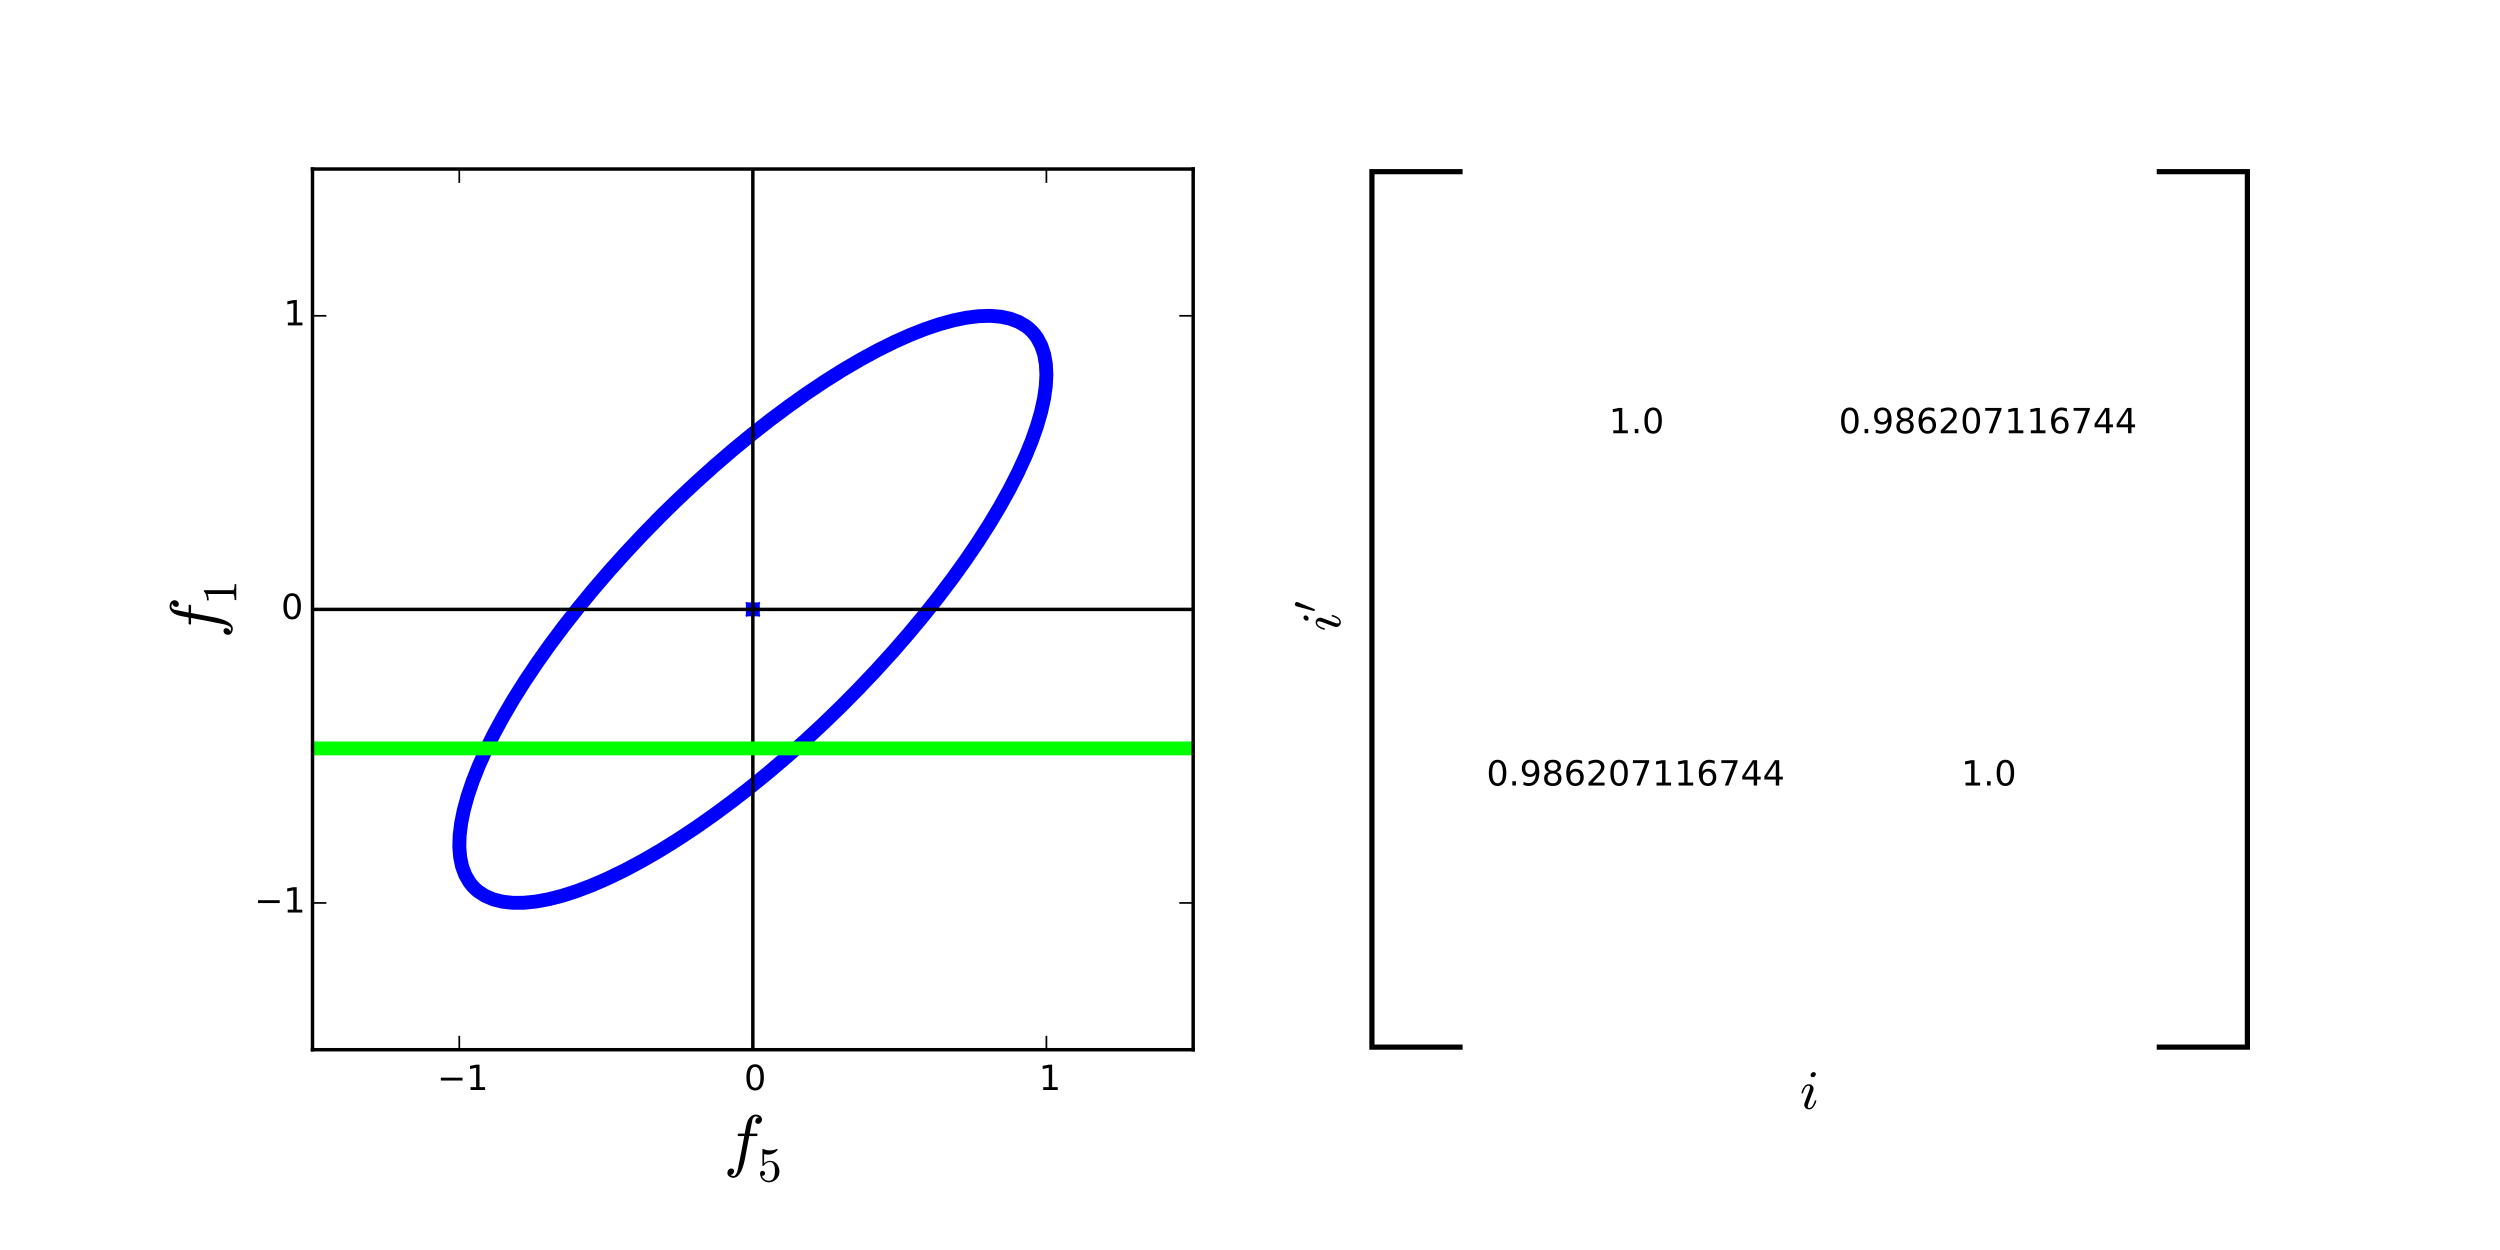
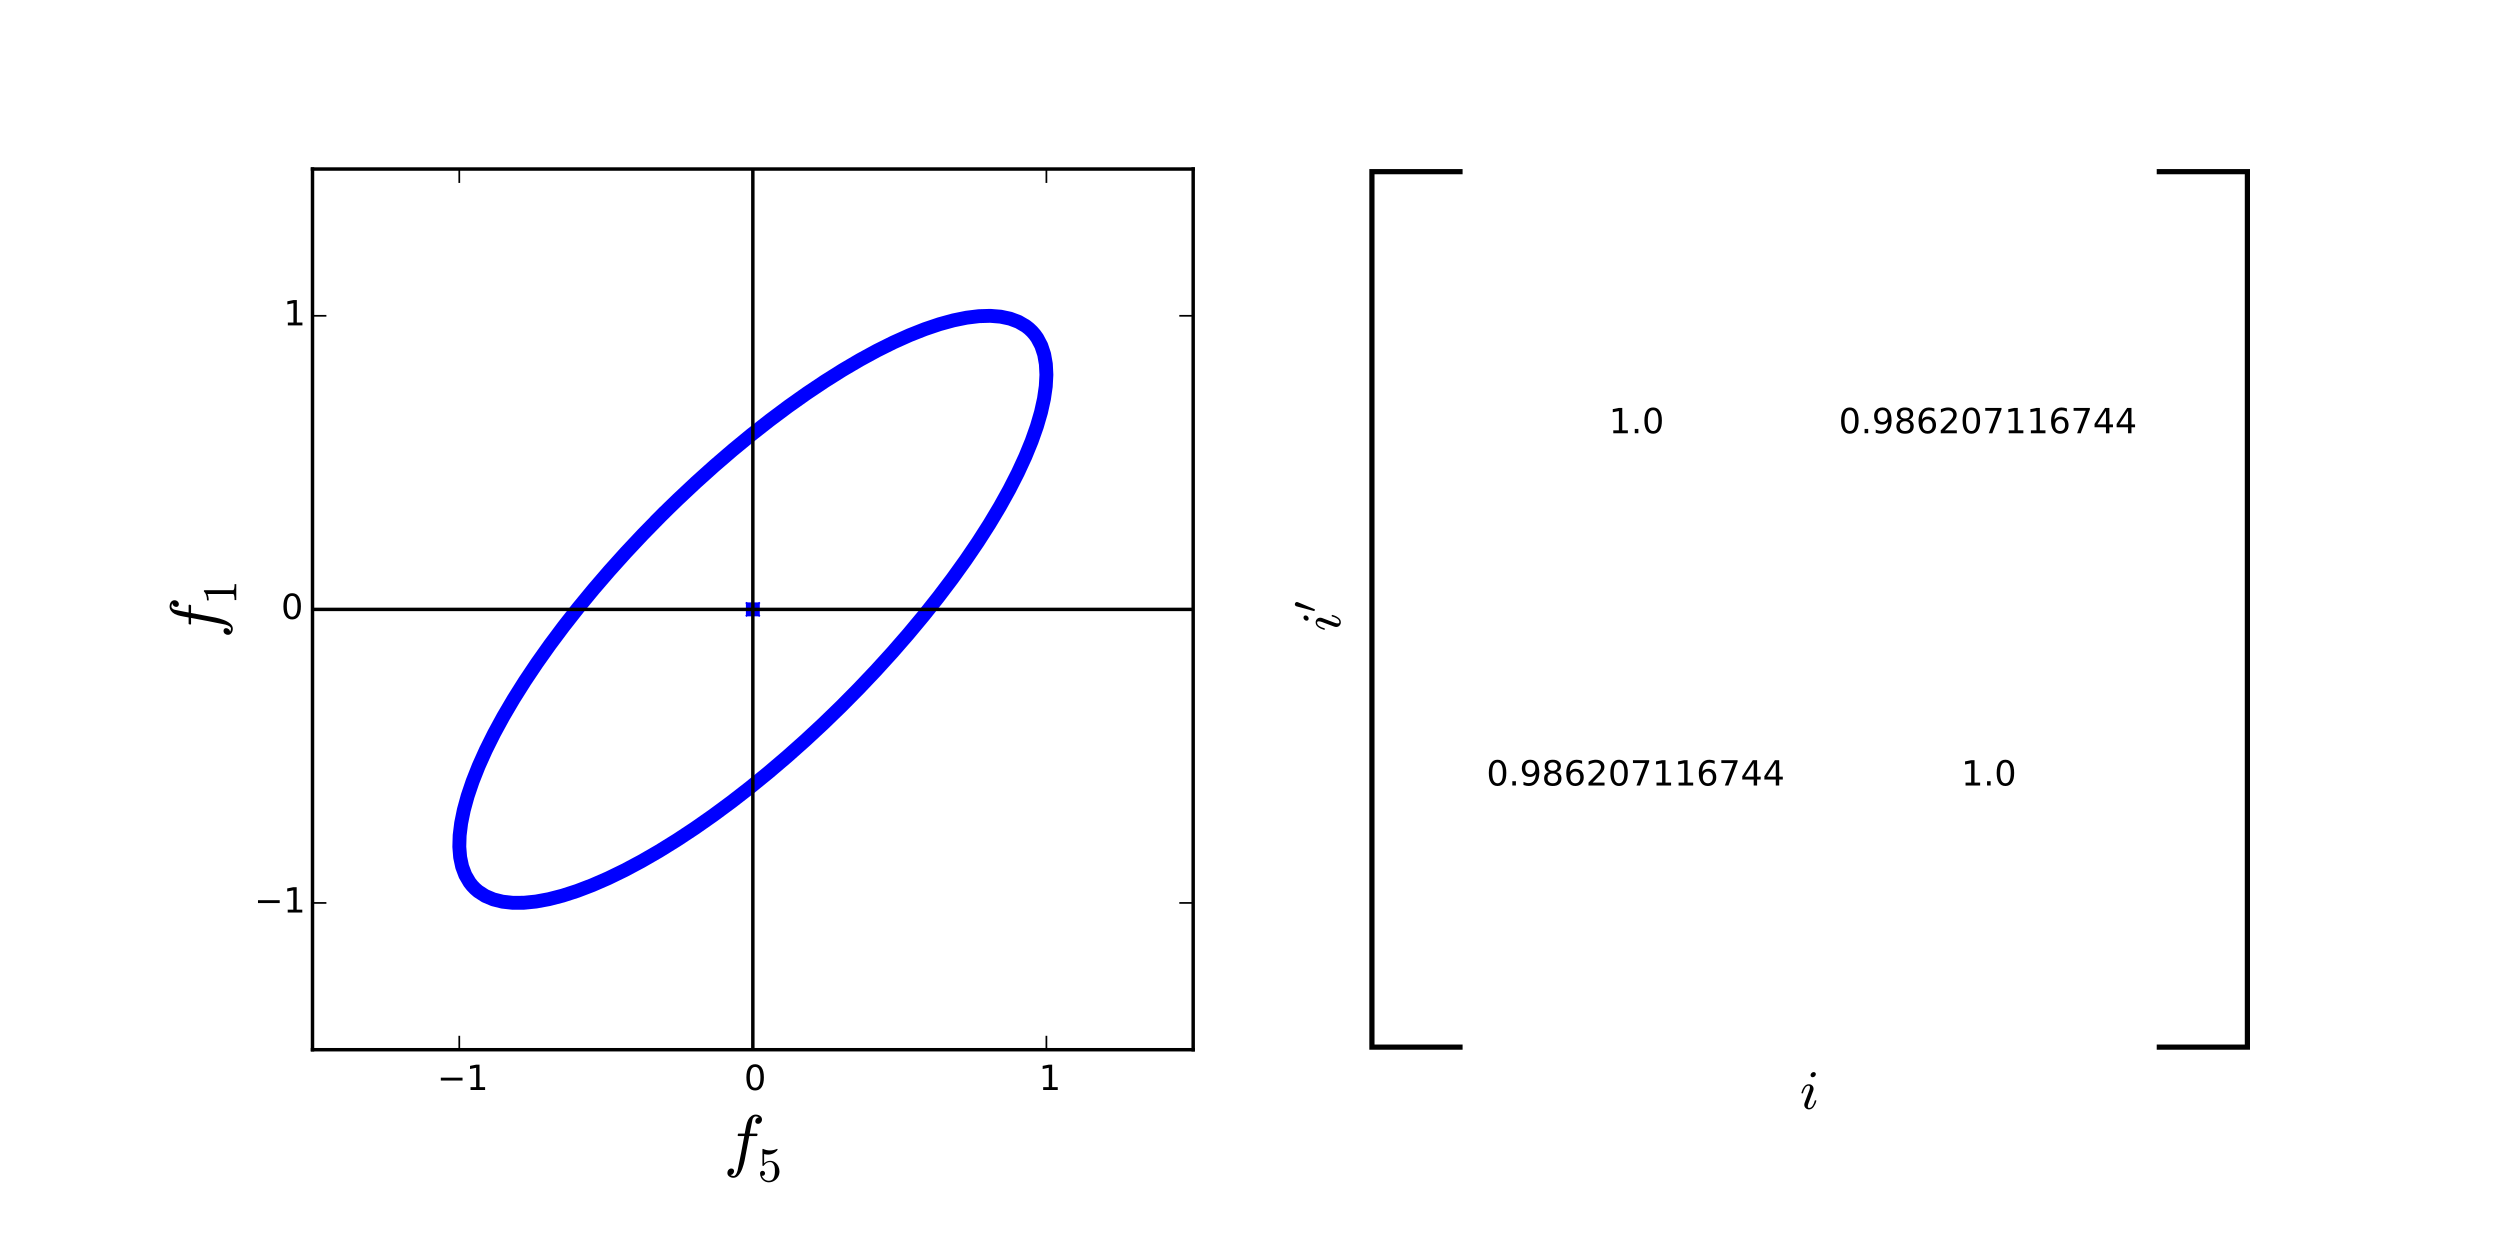
<svg xmlns="http://www.w3.org/2000/svg" xmlns:xlink="http://www.w3.org/1999/xlink" height="360pt" version="1.1" viewBox="0 0 720 360" width="720pt">
  <defs>
    <style type="text/css">
*{stroke-linecap:butt;stroke-linejoin:round;}
  </style>
  </defs>
  <g id="figure_1">
    <g id="patch_1">
      <path d=" M0 360 L720 360 L720 0 L0 0 z " style="fill:#ffffff;" />
    </g>
    <g id="axes_1">
      <g id="patch_2">
        <path d=" M90 302.318 L343.636 302.318 L343.636 48.682 L90 48.682 z " style="fill:#ffffff;" />
      </g>
      <g id="line2d_1">
        <path clip-path="url(#p327466bd2e)" d=" M190.132 148.814 L192.678 146.294 L195.248 143.804 L200.449 138.921 L205.716 134.184 L211.028 129.612 L216.362 125.222 L221.698 121.033 L227.015 117.061 L232.291 113.322 L237.505 109.831 L242.637 106.601 L247.666 103.646 L252.572 100.978 L257.335 98.607 L261.937 96.542 L266.359 94.792 L270.584 93.364 L274.594 92.263 L278.374 91.494 L281.909 91.06 L285.184 90.962 L288.187 91.201 L290.905 91.777 L293.327 92.686 L295.445 93.925 L296.387 94.667 L297.25 95.49 L298.032 96.392 L298.733 97.373 L299.891 99.568 L300.717 102.066 L301.208 104.856 L301.363 107.928 L301.182 111.269 L300.663 114.866 L299.811 118.705 L298.628 122.771 L297.119 127.046 L295.289 131.515 L293.147 136.159 L290.7 140.96 L287.959 145.899 L284.935 150.955 L281.639 156.11 L278.084 161.342 L274.285 166.63 L270.258 171.953 L266.017 177.291 L261.58 182.621 L256.964 187.924 L252.189 193.176 L247.273 198.358 L242.235 203.449 L237.096 208.429 L231.876 213.277 L226.596 217.975 L221.277 222.504 L215.94 226.845 L210.607 230.981 L205.298 234.896 L200.036 238.575 L194.84 242.002 L189.732 245.164 L184.732 248.048 L179.86 250.643 L175.135 252.938 L170.576 254.925 L166.202 256.595 L162.029 257.942 L158.075 258.961 L154.355 259.646 L150.884 259.996 L147.676 260.01 L144.743 259.686 L142.098 259.027 L139.75 258.035 L137.71 256.714 L136.808 255.931 L135.986 255.069 L135.244 254.127 L134.004 252.009 L133.095 249.587 L132.52 246.868 L132.28 243.866 L132.378 240.591 L132.812 237.056 L133.581 233.276 L134.682 229.266 L136.11 225.041 L137.86 220.619 L139.925 216.017 L142.296 211.254 L144.965 206.348 L147.919 201.319 L151.149 196.187 L154.64 190.972 L158.379 185.696 L162.351 180.38 L166.54 175.044 L170.93 169.709 L175.502 164.398 L180.24 159.131 L185.123 153.929 L190.132 148.814 L190.132 148.814" style="fill:none;stroke:#0000ff;stroke-linecap:square;stroke-width:4;" />
      </g>
      <g id="line2d_2">
        <path clip-path="url(#p327466bd2e)" d=" M216.818 175.5" style="fill:none;stroke:#0000ff;stroke-linecap:square;stroke-width:4;" />
        <defs>
          <path d=" M-2 2 L2 -2 M-2 -2 L2 2" id="mf17e2e6b86" style="stroke:#0000ff;stroke-width:0.5;" />
        </defs>
        <g clip-path="url(#p327466bd2e)">
          <use style="fill:#0000ff;stroke:#0000ff;stroke-width:0.5;" x="216.818" xlink:href="#mf17e2e6b86" y="175.5" />
        </g>
      </g>
      <g id="line2d_3">
        <path clip-path="url(#p327466bd2e)" d=" M90 175.5 L343.636 175.5" style="fill:none;stroke:#000000;stroke-linecap:square;" />
      </g>
      <g id="line2d_4">
        <path clip-path="url(#p327466bd2e)" d=" M216.818 302.318 L216.818 48.682" style="fill:none;stroke:#000000;stroke-linecap:square;" />
      </g>
      <g id="line2d_5">
-         <path clip-path="url(#p327466bd2e)" d=" M90 215.536 L343.636 215.536" style="fill:none;stroke:#00ff00;stroke-linecap:square;stroke-width:4;" />
+         <path clip-path="url(#p327466bd2e)" d=" M90 307.703 L343.636 307.703" style="fill:none;stroke:#00ff00;stroke-linecap:square;stroke-width:4;" />
      </g>
      <g id="patch_3">
        <path d=" M90 302.318 L90 48.682" style="fill:none;stroke:#000000;stroke-linecap:square;stroke-linejoin:miter;" />
      </g>
      <g id="patch_4">
+         <path d=" M90 48.682 L343.636 48.682" style="fill:none;stroke:#000000;stroke-linecap:square;stroke-linejoin:miter;" />
+       </g>
+       <g id="patch_5">
+         <path d=" M343.636 302.318 L343.636 48.682" style="fill:none;stroke:#000000;stroke-linecap:square;stroke-linejoin:miter;" />
+       </g>
+       <g id="patch_6">
        <path d=" M90 302.318 L343.636 302.318" style="fill:none;stroke:#000000;stroke-linecap:square;stroke-linejoin:miter;" />
-       </g>
-       <g id="patch_5">
-         <path d=" M90 48.682 L343.636 48.682" style="fill:none;stroke:#000000;stroke-linecap:square;stroke-linejoin:miter;" />
-       </g>
-       <g id="patch_6">
-         <path d=" M343.636 302.318 L343.636 48.682" style="fill:none;stroke:#000000;stroke-linecap:square;stroke-linejoin:miter;" />
      </g>
      <g id="matplotlib.axis_1">
        <g id="xtick_1">
          <g id="line2d_6">
            <defs>
              <path d=" M0 0 L0 -4" id="mc7db9fdffb" style="stroke:#000000;stroke-width:0.5;" />
            </defs>
            <g>
              <use style="stroke:#000000;stroke-width:0.5;" x="132.273" xlink:href="#mc7db9fdffb" y="302.318" />
            </g>
          </g>
          <g id="line2d_7">
            <defs>
              <path d=" M0 0 L0 4" id="m5a7d422ac3" style="stroke:#000000;stroke-width:0.5;" />
            </defs>
            <g>
              <use style="stroke:#000000;stroke-width:0.5;" x="132.273" xlink:href="#m5a7d422ac3" y="48.682" />
            </g>
          </g>
          <g id="text_1">
            <defs>
              <path d=" M10.594 35.5 L73.188 35.5 L73.188 27.203 L10.594 27.203 z " id="BitstreamVeraSans-Roman-2212" />
              <path d=" M12.406 8.297 L28.516 8.297 L28.516 63.922 L10.984 60.406 L10.984 69.391 L28.422 72.906 L38.281 72.906 L38.281 8.297 L54.391 8.297 L54.391 0 L12.406 0 z " id="BitstreamVeraSans-Roman-31" />
            </defs>
            <g transform="translate(125.893 313.9166)scale(0.1 -0.1)">
              <use xlink:href="#BitstreamVeraSans-Roman-2212" />
              <use x="83.789" xlink:href="#BitstreamVeraSans-Roman-31" />
            </g>
          </g>
        </g>
        <g id="xtick_2">
          <g id="line2d_8">
            <g>
              <use style="stroke:#000000;stroke-width:0.5;" x="216.818" xlink:href="#mc7db9fdffb" y="302.318" />
            </g>
          </g>
          <g id="line2d_9">
            <g>
              <use style="stroke:#000000;stroke-width:0.5;" x="216.818" xlink:href="#m5a7d422ac3" y="48.682" />
            </g>
          </g>
          <g id="text_2">
            <defs>
              <path d=" M31.781 66.406 Q24.172 66.406 20.328 58.906 Q16.5 51.422 16.5 36.375 Q16.5 21.391 20.328 13.891 Q24.172 6.391 31.781 6.391 Q39.453 6.391 43.281 13.891 Q47.125 21.391 47.125 36.375 Q47.125 51.422 43.281 58.906 Q39.453 66.406 31.781 66.406 M31.781 74.219 Q44.047 74.219 50.516 64.516 Q56.984 54.828 56.984 36.375 Q56.984 17.969 50.516 8.266 Q44.047 -1.422 31.781 -1.422 Q19.531 -1.422 13.062 8.266 Q6.594 17.969 6.594 36.375 Q6.594 54.828 13.062 64.516 Q19.531 74.219 31.781 74.219" id="BitstreamVeraSans-Roman-30" />
            </defs>
            <g transform="translate(214.2987 313.9166)scale(0.1 -0.1)">
              <use xlink:href="#BitstreamVeraSans-Roman-30" />
            </g>
          </g>
        </g>
        <g id="xtick_3">
          <g id="line2d_10">
            <g>
              <use style="stroke:#000000;stroke-width:0.5;" x="301.364" xlink:href="#mc7db9fdffb" y="302.318" />
            </g>
          </g>
          <g id="line2d_11">
            <g>
              <use style="stroke:#000000;stroke-width:0.5;" x="301.364" xlink:href="#m5a7d422ac3" y="48.682" />
            </g>
          </g>
          <g id="text_3">
            <g transform="translate(299.1933 313.9166)scale(0.1 -0.1)">
              <use xlink:href="#BitstreamVeraSans-Roman-31" />
            </g>
          </g>
        </g>
        <g id="text_4">
          <defs>
+             <path d=" M8.688 11.375 Q9.719 8.453 11.844 6.047 Q13.969 3.656 16.875 2.312 Q19.781 0.984 22.906 0.984 Q30.125 0.984 32.859 6.594 Q35.594 12.203 35.594 20.219 Q35.594 23.688 35.469 26.047 Q35.359 28.422 34.812 30.609 Q33.891 34.125 31.562 36.766 Q29.25 39.406 25.875 39.406 Q22.516 39.406 20.094 38.375 Q17.672 37.359 16.156 35.984 Q14.656 34.625 13.484 33.109 Q12.312 31.594 12.016 31.5 L10.891 31.5 Q10.641 31.5 10.266 31.812 Q9.906 32.125 9.906 32.422 L9.906 65.828 Q9.906 66.062 10.219 66.328 Q10.547 66.609 10.891 66.609 L11.188 66.609 Q17.922 63.375 25.484 63.375 Q32.906 63.375 39.797 66.609 L40.094 66.609 Q40.438 66.609 40.719 66.359 Q41.016 66.109 41.016 65.828 L41.016 64.891 Q41.016 64.406 40.828 64.406 Q37.406 59.859 32.25 57.312 Q27.094 54.781 21.578 54.781 Q17.578 54.781 13.375 55.906 L13.375 37.016 Q16.703 39.703 19.312 40.844 Q21.922 42 25.984 42 Q31.5 42 35.859 38.812 Q40.234 35.641 42.578 30.531 Q44.922 25.438 44.922 20.125 Q44.922 14.109 41.969 8.984 Q39.016 3.859 33.938 0.828 Q28.859 -2.203 22.906 -2.203 Q17.969 -2.203 13.844 0.328 Q9.719 2.875 7.344 7.172 Q4.984 11.469 4.984 16.312 Q4.984 18.562 6.438 19.969 Q7.906 21.391 10.109 21.391 Q12.312 21.391 13.797 19.938 Q15.281 18.5 15.281 16.312 Q15.281 14.156 13.797 12.672 Q12.312 11.188 10.109 11.188 Q9.766 11.188 9.328 11.25 Q8.891 11.328 8.688 11.375" id="Cmr10-35" />
            <path d=" M9.719 -16.5 Q11.578 -17.922 14.203 -17.922 Q17.781 -17.922 20.016 -10.016 Q20.953 -6.203 25.094 15.094 L29.688 39.594 L21.094 39.594 Q20.125 39.594 20.125 40.922 Q20.516 43.109 21.391 43.109 L30.328 43.109 L31.5 49.609 Q32.078 52.641 32.562 54.812 Q33.062 56.984 33.625 58.828 Q34.188 60.688 35.297 62.984 Q37.016 66.266 39.922 68.391 Q42.828 70.516 46.188 70.516 Q48.391 70.516 50.469 69.703 Q52.547 68.891 53.859 67.281 Q55.172 65.672 55.172 63.484 Q55.172 60.938 53.484 59.047 Q51.812 57.172 49.422 57.172 Q47.797 57.172 46.656 58.172 Q45.516 59.188 45.516 60.797 Q45.516 62.984 47 64.625 Q48.484 66.266 50.688 66.5 Q48.828 67.922 46.094 67.922 Q44.578 67.922 43.234 66.5 Q41.891 65.094 41.5 63.484 Q40.875 60.938 38.719 49.703 L37.5 43.109 L47.797 43.109 Q48.781 43.109 48.781 41.797 Q48.734 41.547 48.578 40.938 Q48.438 40.328 48.172 39.953 Q47.906 39.594 47.516 39.594 L36.812 39.594 L32.172 15.188 Q31.297 9.859 30.141 4.359 Q29 -1.125 26.922 -6.906 Q24.859 -12.703 21.625 -16.609 Q18.406 -20.516 14.016 -20.516 Q10.641 -20.516 7.984 -18.578 Q5.328 -16.656 5.328 -13.484 Q5.328 -10.938 6.953 -9.047 Q8.594 -7.172 11.078 -7.172 Q12.75 -7.172 13.859 -8.172 Q14.984 -9.188 14.984 -10.797 Q14.984 -12.938 13.391 -14.719 Q11.812 -16.5 9.719 -16.5" id="Cmmi10-66" />
-             <path d=" M8.688 11.375 Q9.719 8.453 11.844 6.047 Q13.969 3.656 16.875 2.312 Q19.781 0.984 22.906 0.984 Q30.125 0.984 32.859 6.594 Q35.594 12.203 35.594 20.219 Q35.594 23.688 35.469 26.047 Q35.359 28.422 34.812 30.609 Q33.891 34.125 31.562 36.766 Q29.25 39.406 25.875 39.406 Q22.516 39.406 20.094 38.375 Q17.672 37.359 16.156 35.984 Q14.656 34.625 13.484 33.109 Q12.312 31.594 12.016 31.5 L10.891 31.5 Q10.641 31.5 10.266 31.812 Q9.906 32.125 9.906 32.422 L9.906 65.828 Q9.906 66.062 10.219 66.328 Q10.547 66.609 10.891 66.609 L11.188 66.609 Q17.922 63.375 25.484 63.375 Q32.906 63.375 39.797 66.609 L40.094 66.609 Q40.438 66.609 40.719 66.359 Q41.016 66.109 41.016 65.828 L41.016 64.891 Q41.016 64.406 40.828 64.406 Q37.406 59.859 32.25 57.312 Q27.094 54.781 21.578 54.781 Q17.578 54.781 13.375 55.906 L13.375 37.016 Q16.703 39.703 19.312 40.844 Q21.922 42 25.984 42 Q31.5 42 35.859 38.812 Q40.234 35.641 42.578 30.531 Q44.922 25.438 44.922 20.125 Q44.922 14.109 41.969 8.984 Q39.016 3.859 33.938 0.828 Q28.859 -2.203 22.906 -2.203 Q17.969 -2.203 13.844 0.328 Q9.719 2.875 7.344 7.172 Q4.984 11.469 4.984 16.312 Q4.984 18.562 6.438 19.969 Q7.906 21.391 10.109 21.391 Q12.312 21.391 13.797 19.938 Q15.281 18.5 15.281 16.312 Q15.281 14.156 13.797 12.672 Q12.312 11.188 10.109 11.188 Q9.766 11.188 9.328 11.25 Q8.891 11.328 8.688 11.375" id="Cmr10-35" />
          </defs>
          <g transform="translate(208.4182 335.1963)scale(0.2 -0.2)">
            <use transform="translate(0.0 0.484375)" xlink:href="#Cmmi10-66" />
            <use transform="translate(48.87695 -25.025)scale(0.7)" xlink:href="#Cmr10-35" />
          </g>
        </g>
      </g>
      <g id="matplotlib.axis_2">
        <g id="ytick_1">
          <g id="line2d_12">
            <defs>
              <path d=" M0 0 L4 0" id="md7965d1ba0" style="stroke:#000000;stroke-width:0.5;" />
            </defs>
            <g>
              <use style="stroke:#000000;stroke-width:0.5;" x="90.0" xlink:href="#md7965d1ba0" y="260.045" />
            </g>
          </g>
          <g id="line2d_13">
            <defs>
              <path d=" M0 0 L-4 0" id="md9a1c1a7cd" style="stroke:#000000;stroke-width:0.5;" />
            </defs>
            <g>
              <use style="stroke:#000000;stroke-width:0.5;" x="343.636" xlink:href="#md9a1c1a7cd" y="260.045" />
            </g>
          </g>
          <g id="text_5">
            <g transform="translate(73.24062 262.8048)scale(0.1 -0.1)">
              <use xlink:href="#BitstreamVeraSans-Roman-2212" />
              <use x="83.789" xlink:href="#BitstreamVeraSans-Roman-31" />
            </g>
          </g>
        </g>
        <g id="ytick_2">
          <g id="line2d_14">
            <g>
              <use style="stroke:#000000;stroke-width:0.5;" x="90.0" xlink:href="#md7965d1ba0" y="175.5" />
            </g>
          </g>
          <g id="line2d_15">
            <g>
              <use style="stroke:#000000;stroke-width:0.5;" x="343.636" xlink:href="#md9a1c1a7cd" y="175.5" />
            </g>
          </g>
          <g id="text_6">
            <g transform="translate(80.96094 178.2594)scale(0.1 -0.1)">
              <use xlink:href="#BitstreamVeraSans-Roman-30" />
            </g>
          </g>
        </g>
        <g id="ytick_3">
          <g id="line2d_16">
            <g>
              <use style="stroke:#000000;stroke-width:0.5;" x="90.0" xlink:href="#md7965d1ba0" y="90.955" />
            </g>
          </g>
          <g id="line2d_17">
            <g>
              <use style="stroke:#000000;stroke-width:0.5;" x="343.636" xlink:href="#md9a1c1a7cd" y="90.955" />
            </g>
          </g>
          <g id="text_7">
            <g transform="translate(81.65937 93.71392)scale(0.1 -0.1)">
              <use xlink:href="#BitstreamVeraSans-Roman-31" />
            </g>
          </g>
        </g>
        <g id="text_8">
          <defs>
            <path d=" M9.281 0 L9.281 3.516 Q21.781 3.516 21.781 6.688 L21.781 59.188 Q16.609 56.688 8.688 56.688 L8.688 60.203 Q20.953 60.203 27.203 66.609 L28.609 66.609 Q28.953 66.609 29.266 66.328 Q29.594 66.062 29.594 65.719 L29.594 6.688 Q29.594 3.516 42.094 3.516 L42.094 0 z " id="Cmr10-31" />
          </defs>
          <g transform="translate(63.04062 183.9)rotate(-90.0)scale(0.2 -0.2)">
            <use transform="translate(0.0 0.484375)" xlink:href="#Cmmi10-66" />
            <use transform="translate(48.87695 -25.025)scale(0.7)" xlink:href="#Cmr10-31" />
          </g>
        </g>
      </g>
    </g>
    <g id="axes_2">
      <g id="line2d_18">
        <path clip-path="url(#pf6dab5210c)" d=" M419.727 48.682 L394.364 48.682 L394.364 302.318 L419.727 302.318" style="fill:none;stroke:#000000;stroke-linecap:square;stroke-width:3;" />
      </g>
      <g id="line2d_19">
        <path clip-path="url(#pf6dab5210c)" d=" M622.636 48.682 L648 48.682 L648 302.318 L622.636 302.318" style="fill:none;stroke:#000000;stroke-linecap:square;stroke-width:3;" />
      </g>
      <g id="matplotlib.axis_3">
        <g id="text_9">
          <defs>
            <path d=" M7.812 7.172 Q7.812 9.031 8.594 11.078 L16.703 32.625 Q18.016 36.281 18.016 38.625 Q18.016 41.609 15.828 41.609 Q11.859 41.609 9.297 37.531 Q6.734 33.453 5.516 28.422 Q5.328 27.781 4.688 27.781 L3.516 27.781 Q2.688 27.781 2.688 28.719 L2.688 29 Q4.297 34.969 7.609 39.578 Q10.938 44.188 16.016 44.188 Q19.578 44.188 22.047 41.844 Q24.516 39.5 24.516 35.891 Q24.516 34.031 23.688 31.984 L15.578 10.5 Q14.203 7.172 14.203 4.5 Q14.203 1.516 16.5 1.516 Q20.406 1.516 23.016 5.688 Q25.641 9.859 26.703 14.703 Q26.906 15.281 27.484 15.281 L28.719 15.281 Q29.109 15.281 29.344 15.016 Q29.594 14.75 29.594 14.406 Q29.594 14.312 29.5 14.109 Q28.125 8.453 24.734 3.656 Q21.344 -1.125 16.312 -1.125 Q12.797 -1.125 10.297 1.297 Q7.812 3.719 7.812 7.172 M19.094 60.594 Q19.094 62.703 20.844 64.406 Q22.609 66.109 24.703 66.109 Q26.422 66.109 27.516 65.062 Q28.609 64.016 28.609 62.406 Q28.609 60.156 26.828 58.469 Q25.047 56.781 22.906 56.781 Q21.297 56.781 20.188 57.875 Q19.094 58.984 19.094 60.594" id="Cmmi10-69" />
          </defs>
          <g transform="translate(518.3818 319.4757)scale(0.16 -0.16)">
            <use transform="translate(0.0 0.890625)" xlink:href="#Cmmi10-69" />
          </g>
        </g>
      </g>
      <g id="matplotlib.axis_4">
        <g id="text_10">
          <defs>
            <path d=" M3.516 5.422 Q2.875 5.609 2.875 6.391 L15.094 51.812 Q15.672 53.656 17.078 54.781 Q18.5 55.906 20.312 55.906 Q22.656 55.906 24.438 54.359 Q26.219 52.828 26.219 50.484 Q26.219 49.469 25.688 48.188 L7.625 4.984 Q7.281 4.297 6.688 4.297 Q6.156 4.297 5 4.781 Q3.859 5.281 3.516 5.422" id="Cmsy10-30" />
          </defs>
          <g transform="translate(386.0361 181.82)rotate(-90.0)scale(0.16 -0.16)">
            <use transform="translate(0.0 0.35)" xlink:href="#Cmmi10-69" />
            <use transform="translate(34.42383 42.86562)scale(0.7)" xlink:href="#Cmsy10-30" />
          </g>
        </g>
      </g>
      <g id="text_11">
        <defs>
          <path d=" M10.688 12.406 L21 12.406 L21 0 L10.688 0 z " id="BitstreamVeraSans-Roman-2e" />
        </defs>
        <g transform="translate(463.3842 124.7727)scale(0.1 -0.1)">
          <use xlink:href="#BitstreamVeraSans-Roman-31" />
          <use x="63.623" xlink:href="#BitstreamVeraSans-Roman-2e" />
          <use x="95.41" xlink:href="#BitstreamVeraSans-Roman-30" />
        </g>
      </g>
      <g id="text_12">
        <defs>
+           <path d=" M19.188 8.297 L53.609 8.297 L53.609 0 L7.328 0 L7.328 8.297 Q12.938 14.109 22.625 23.891 Q32.328 33.688 34.812 36.531 Q39.547 41.844 41.422 45.531 Q43.312 49.219 43.312 52.781 Q43.312 58.594 39.234 62.25 Q35.156 65.922 28.609 65.922 Q23.969 65.922 18.812 64.312 Q13.672 62.703 7.812 59.422 L7.812 69.391 Q13.766 71.781 18.938 73 Q24.125 74.219 28.422 74.219 Q39.75 74.219 46.484 68.547 Q53.219 62.891 53.219 53.422 Q53.219 48.922 51.531 44.891 Q49.859 40.875 45.406 35.406 Q44.188 33.984 37.641 27.219 Q31.109 20.453 19.188 8.297" id="BitstreamVeraSans-Roman-32" />
+           <path d=" M10.984 1.516 L10.984 10.5 Q14.703 8.734 18.5 7.812 Q22.312 6.891 25.984 6.891 Q35.75 6.891 40.891 13.453 Q46.047 20.016 46.781 33.406 Q43.953 29.203 39.594 26.953 Q35.25 24.703 29.984 24.703 Q19.047 24.703 12.672 31.312 Q6.297 37.938 6.297 49.422 Q6.297 60.641 12.938 67.422 Q19.578 74.219 30.609 74.219 Q43.266 74.219 49.922 64.516 Q56.594 54.828 56.594 36.375 Q56.594 19.141 48.406 8.859 Q40.234 -1.422 26.422 -1.422 Q22.703 -1.422 18.891 -0.688 Q15.094 0.047 10.984 1.516 M30.609 32.422 Q37.25 32.422 41.125 36.953 Q45.016 41.5 45.016 49.422 Q45.016 57.281 41.125 61.844 Q37.25 66.406 30.609 66.406 Q23.969 66.406 20.094 61.844 Q16.219 57.281 16.219 49.422 Q16.219 41.5 20.094 36.953 Q23.969 32.422 30.609 32.422" id="BitstreamVeraSans-Roman-39" />
+           <path d=" M33.016 40.375 Q26.375 40.375 22.484 35.828 Q18.609 31.297 18.609 23.391 Q18.609 15.531 22.484 10.953 Q26.375 6.391 33.016 6.391 Q39.656 6.391 43.531 10.953 Q47.406 15.531 47.406 23.391 Q47.406 31.297 43.531 35.828 Q39.656 40.375 33.016 40.375 M52.594 71.297 L52.594 62.312 Q48.875 64.062 45.094 64.984 Q41.312 65.922 37.594 65.922 Q27.828 65.922 22.672 59.328 Q17.531 52.734 16.797 39.406 Q19.672 43.656 24.016 45.922 Q28.375 48.188 33.594 48.188 Q44.578 48.188 50.953 41.516 Q57.328 34.859 57.328 23.391 Q57.328 12.156 50.688 5.359 Q44.047 -1.422 33.016 -1.422 Q20.359 -1.422 13.672 8.266 Q6.984 17.969 6.984 36.375 Q6.984 53.656 15.188 63.938 Q23.391 74.219 37.203 74.219 Q40.922 74.219 44.703 73.484 Q48.484 72.75 52.594 71.297" id="BitstreamVeraSans-Roman-36" />
+           <path d=" M37.797 64.312 L12.891 25.391 L37.797 25.391 z  M35.203 72.906 L47.609 72.906 L47.609 25.391 L58.016 25.391 L58.016 17.188 L47.609 17.188 L47.609 0 L37.797 0 L37.797 17.188 L4.891 17.188 L4.891 26.703 z " id="BitstreamVeraSans-Roman-34" />
          <path d=" M8.203 72.906 L55.078 72.906 L55.078 68.703 L28.609 0 L18.312 0 L43.219 64.594 L8.203 64.594 z " id="BitstreamVeraSans-Roman-37" />
-           <path d=" M33.016 40.375 Q26.375 40.375 22.484 35.828 Q18.609 31.297 18.609 23.391 Q18.609 15.531 22.484 10.953 Q26.375 6.391 33.016 6.391 Q39.656 6.391 43.531 10.953 Q47.406 15.531 47.406 23.391 Q47.406 31.297 43.531 35.828 Q39.656 40.375 33.016 40.375 M52.594 71.297 L52.594 62.312 Q48.875 64.062 45.094 64.984 Q41.312 65.922 37.594 65.922 Q27.828 65.922 22.672 59.328 Q17.531 52.734 16.797 39.406 Q19.672 43.656 24.016 45.922 Q28.375 48.188 33.594 48.188 Q44.578 48.188 50.953 41.516 Q57.328 34.859 57.328 23.391 Q57.328 12.156 50.688 5.359 Q44.047 -1.422 33.016 -1.422 Q20.359 -1.422 13.672 8.266 Q6.984 17.969 6.984 36.375 Q6.984 53.656 15.188 63.938 Q23.391 74.219 37.203 74.219 Q40.922 74.219 44.703 73.484 Q48.484 72.75 52.594 71.297" id="BitstreamVeraSans-Roman-36" />
-           <path d=" M10.984 1.516 L10.984 10.5 Q14.703 8.734 18.5 7.812 Q22.312 6.891 25.984 6.891 Q35.75 6.891 40.891 13.453 Q46.047 20.016 46.781 33.406 Q43.953 29.203 39.594 26.953 Q35.25 24.703 29.984 24.703 Q19.047 24.703 12.672 31.312 Q6.297 37.938 6.297 49.422 Q6.297 60.641 12.938 67.422 Q19.578 74.219 30.609 74.219 Q43.266 74.219 49.922 64.516 Q56.594 54.828 56.594 36.375 Q56.594 19.141 48.406 8.859 Q40.234 -1.422 26.422 -1.422 Q22.703 -1.422 18.891 -0.688 Q15.094 0.047 10.984 1.516 M30.609 32.422 Q37.25 32.422 41.125 36.953 Q45.016 41.5 45.016 49.422 Q45.016 57.281 41.125 61.844 Q37.25 66.406 30.609 66.406 Q23.969 66.406 20.094 61.844 Q16.219 57.281 16.219 49.422 Q16.219 41.5 20.094 36.953 Q23.969 32.422 30.609 32.422" id="BitstreamVeraSans-Roman-39" />
          <path d=" M31.781 34.625 Q24.75 34.625 20.719 30.859 Q16.703 27.094 16.703 20.516 Q16.703 13.922 20.719 10.156 Q24.75 6.391 31.781 6.391 Q38.812 6.391 42.859 10.172 Q46.922 13.969 46.922 20.516 Q46.922 27.094 42.891 30.859 Q38.875 34.625 31.781 34.625 M21.922 38.812 Q15.578 40.375 12.031 44.719 Q8.5 49.078 8.5 55.328 Q8.5 64.062 14.719 69.141 Q20.953 74.219 31.781 74.219 Q42.672 74.219 48.875 69.141 Q55.078 64.062 55.078 55.328 Q55.078 49.078 51.531 44.719 Q48 40.375 41.703 38.812 Q48.828 37.156 52.797 32.312 Q56.781 27.484 56.781 20.516 Q56.781 9.906 50.312 4.234 Q43.844 -1.422 31.781 -1.422 Q19.734 -1.422 13.25 4.234 Q6.781 9.906 6.781 20.516 Q6.781 27.484 10.781 32.312 Q14.797 37.156 21.922 38.812 M18.312 54.391 Q18.312 48.734 21.844 45.562 Q25.391 42.391 31.781 42.391 Q38.141 42.391 41.719 45.562 Q45.312 48.734 45.312 54.391 Q45.312 60.062 41.719 63.234 Q38.141 66.406 31.781 66.406 Q25.391 66.406 21.844 63.234 Q18.312 60.062 18.312 54.391" id="BitstreamVeraSans-Roman-38" />
-           <path d=" M37.797 64.312 L12.891 25.391 L37.797 25.391 z  M35.203 72.906 L47.609 72.906 L47.609 25.391 L58.016 25.391 L58.016 17.188 L47.609 17.188 L47.609 0 L37.797 0 L37.797 17.188 L4.891 17.188 L4.891 26.703 z " id="BitstreamVeraSans-Roman-34" />
-           <path d=" M19.188 8.297 L53.609 8.297 L53.609 0 L7.328 0 L7.328 8.297 Q12.938 14.109 22.625 23.891 Q32.328 33.688 34.812 36.531 Q39.547 41.844 41.422 45.531 Q43.312 49.219 43.312 52.781 Q43.312 58.594 39.234 62.25 Q35.156 65.922 28.609 65.922 Q23.969 65.922 18.812 64.312 Q13.672 62.703 7.812 59.422 L7.812 69.391 Q13.766 71.781 18.938 73 Q24.125 74.219 28.422 74.219 Q39.75 74.219 46.484 68.547 Q53.219 62.891 53.219 53.422 Q53.219 48.922 51.531 44.891 Q49.859 40.875 45.406 35.406 Q44.188 33.984 37.641 27.219 Q31.109 20.453 19.188 8.297" id="BitstreamVeraSans-Roman-32" />
        </defs>
        <g transform="translate(529.5739 124.7727)scale(0.1 -0.1)">
          <use xlink:href="#BitstreamVeraSans-Roman-30" />
          <use x="63.623" xlink:href="#BitstreamVeraSans-Roman-2e" />
          <use x="95.41" xlink:href="#BitstreamVeraSans-Roman-39" />
          <use x="159.033" xlink:href="#BitstreamVeraSans-Roman-38" />
          <use x="222.656" xlink:href="#BitstreamVeraSans-Roman-36" />
          <use x="286.279" xlink:href="#BitstreamVeraSans-Roman-32" />
          <use x="349.902" xlink:href="#BitstreamVeraSans-Roman-30" />
          <use x="413.525" xlink:href="#BitstreamVeraSans-Roman-37" />
          <use x="477.148" xlink:href="#BitstreamVeraSans-Roman-31" />
          <use x="540.771" xlink:href="#BitstreamVeraSans-Roman-31" />
          <use x="604.395" xlink:href="#BitstreamVeraSans-Roman-36" />
          <use x="668.018" xlink:href="#BitstreamVeraSans-Roman-37" />
          <use x="731.641" xlink:href="#BitstreamVeraSans-Roman-34" />
          <use x="795.264" xlink:href="#BitstreamVeraSans-Roman-34" />
        </g>
      </g>
      <g id="text_13">
        <g transform="translate(428.1194 226.2273)scale(0.1 -0.1)">
          <use xlink:href="#BitstreamVeraSans-Roman-30" />
          <use x="63.623" xlink:href="#BitstreamVeraSans-Roman-2e" />
          <use x="95.41" xlink:href="#BitstreamVeraSans-Roman-39" />
          <use x="159.033" xlink:href="#BitstreamVeraSans-Roman-38" />
          <use x="222.656" xlink:href="#BitstreamVeraSans-Roman-36" />
          <use x="286.279" xlink:href="#BitstreamVeraSans-Roman-32" />
          <use x="349.902" xlink:href="#BitstreamVeraSans-Roman-30" />
          <use x="413.525" xlink:href="#BitstreamVeraSans-Roman-37" />
          <use x="477.148" xlink:href="#BitstreamVeraSans-Roman-31" />
          <use x="540.771" xlink:href="#BitstreamVeraSans-Roman-31" />
          <use x="604.395" xlink:href="#BitstreamVeraSans-Roman-36" />
          <use x="668.018" xlink:href="#BitstreamVeraSans-Roman-37" />
          <use x="731.641" xlink:href="#BitstreamVeraSans-Roman-34" />
          <use x="795.264" xlink:href="#BitstreamVeraSans-Roman-34" />
        </g>
      </g>
      <g id="text_14">
        <g transform="translate(564.8388 226.2273)scale(0.1 -0.1)">
          <use xlink:href="#BitstreamVeraSans-Roman-31" />
          <use x="63.623" xlink:href="#BitstreamVeraSans-Roman-2e" />
          <use x="95.41" xlink:href="#BitstreamVeraSans-Roman-30" />
        </g>
      </g>
    </g>
  </g>
  <defs>
    <clipPath id="p327466bd2e">
      <rect height="253.636" width="253.636" x="90.0" y="48.682" />
    </clipPath>
    <clipPath id="pf6dab5210c">
      <rect height="253.636" width="253.636" x="394.364" y="48.682" />
    </clipPath>
  </defs>
</svg>
